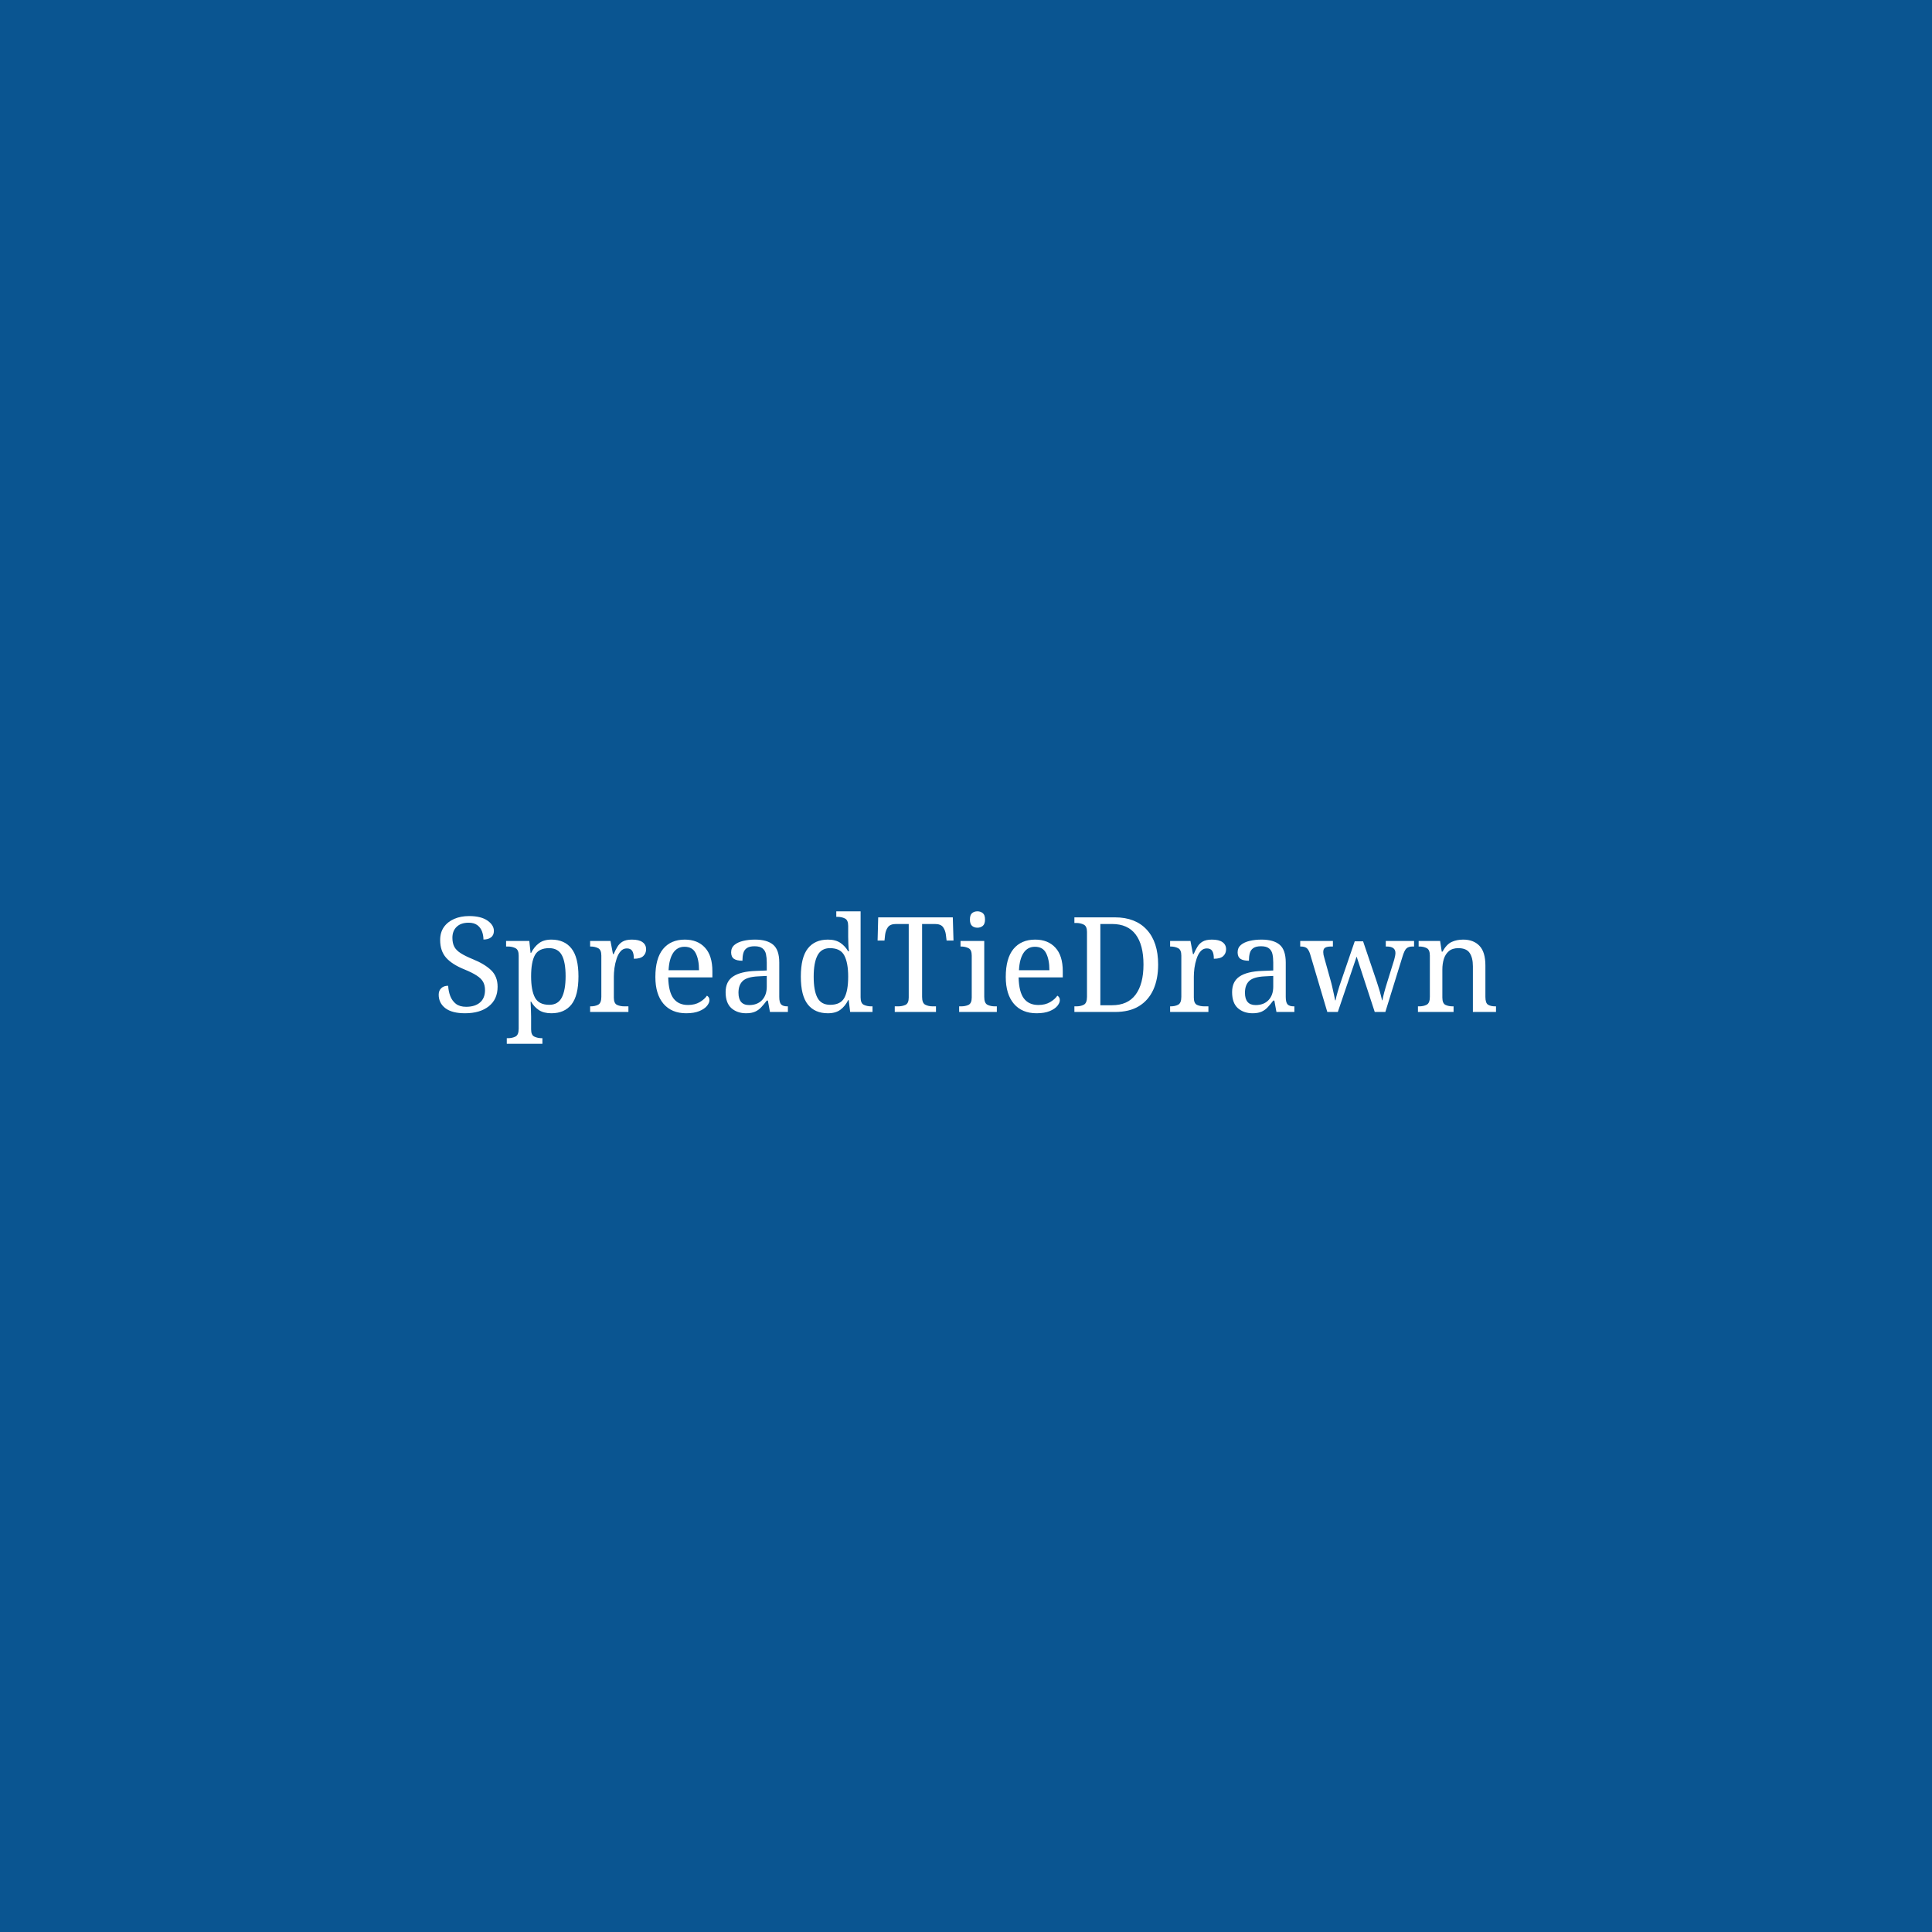
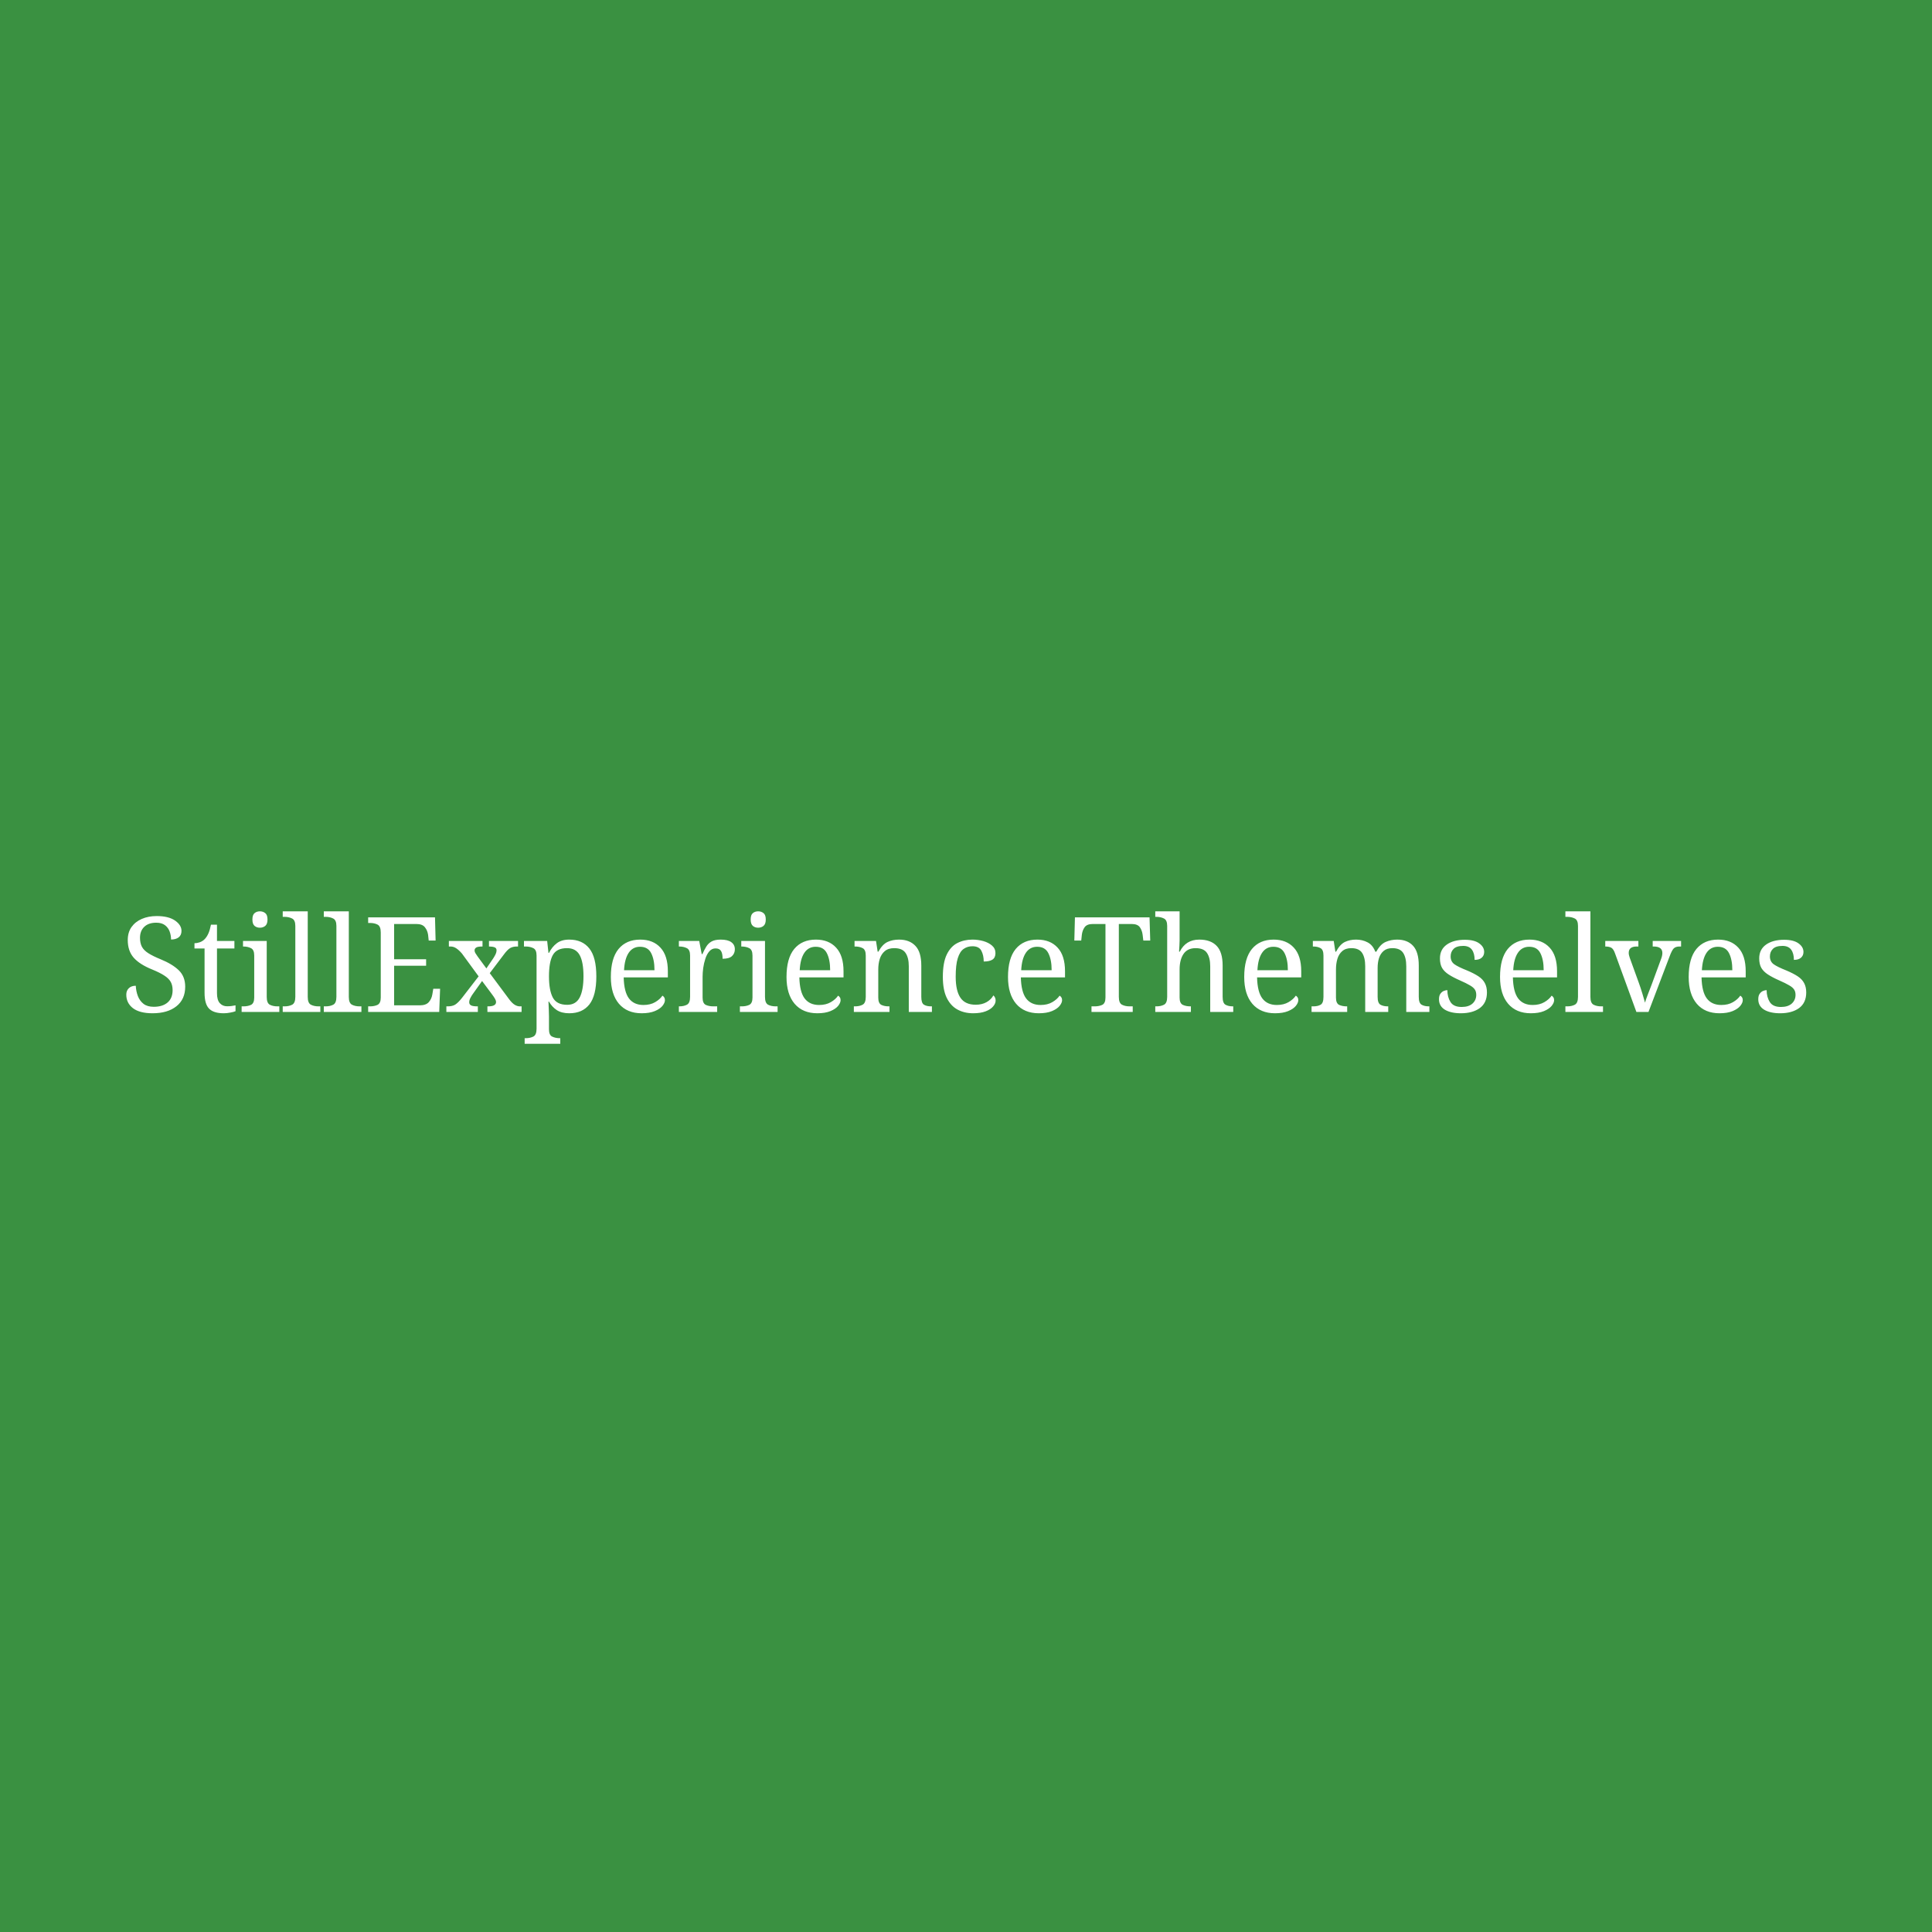
<svg xmlns="http://www.w3.org/2000/svg" preserveAspectRatio="xMinYMin meet" viewBox="0 0 350 350">
  <style>.base { fill: white; font-family: serif; font-size: 24px; }</style>
-   <rect width="100%" height="100%" fill="#0a5591" />
-   <text x="50%" y="50%" class="base" dominant-baseline="middle" text-anchor="middle">SpreadTieDrawn</text>
+   <rect width="100%" height="100%" fill="#3a9141" />
+   <text x="50%" y="50%" class="base" dominant-baseline="middle" text-anchor="middle">StillExperienceThemselves</text>
</svg>
